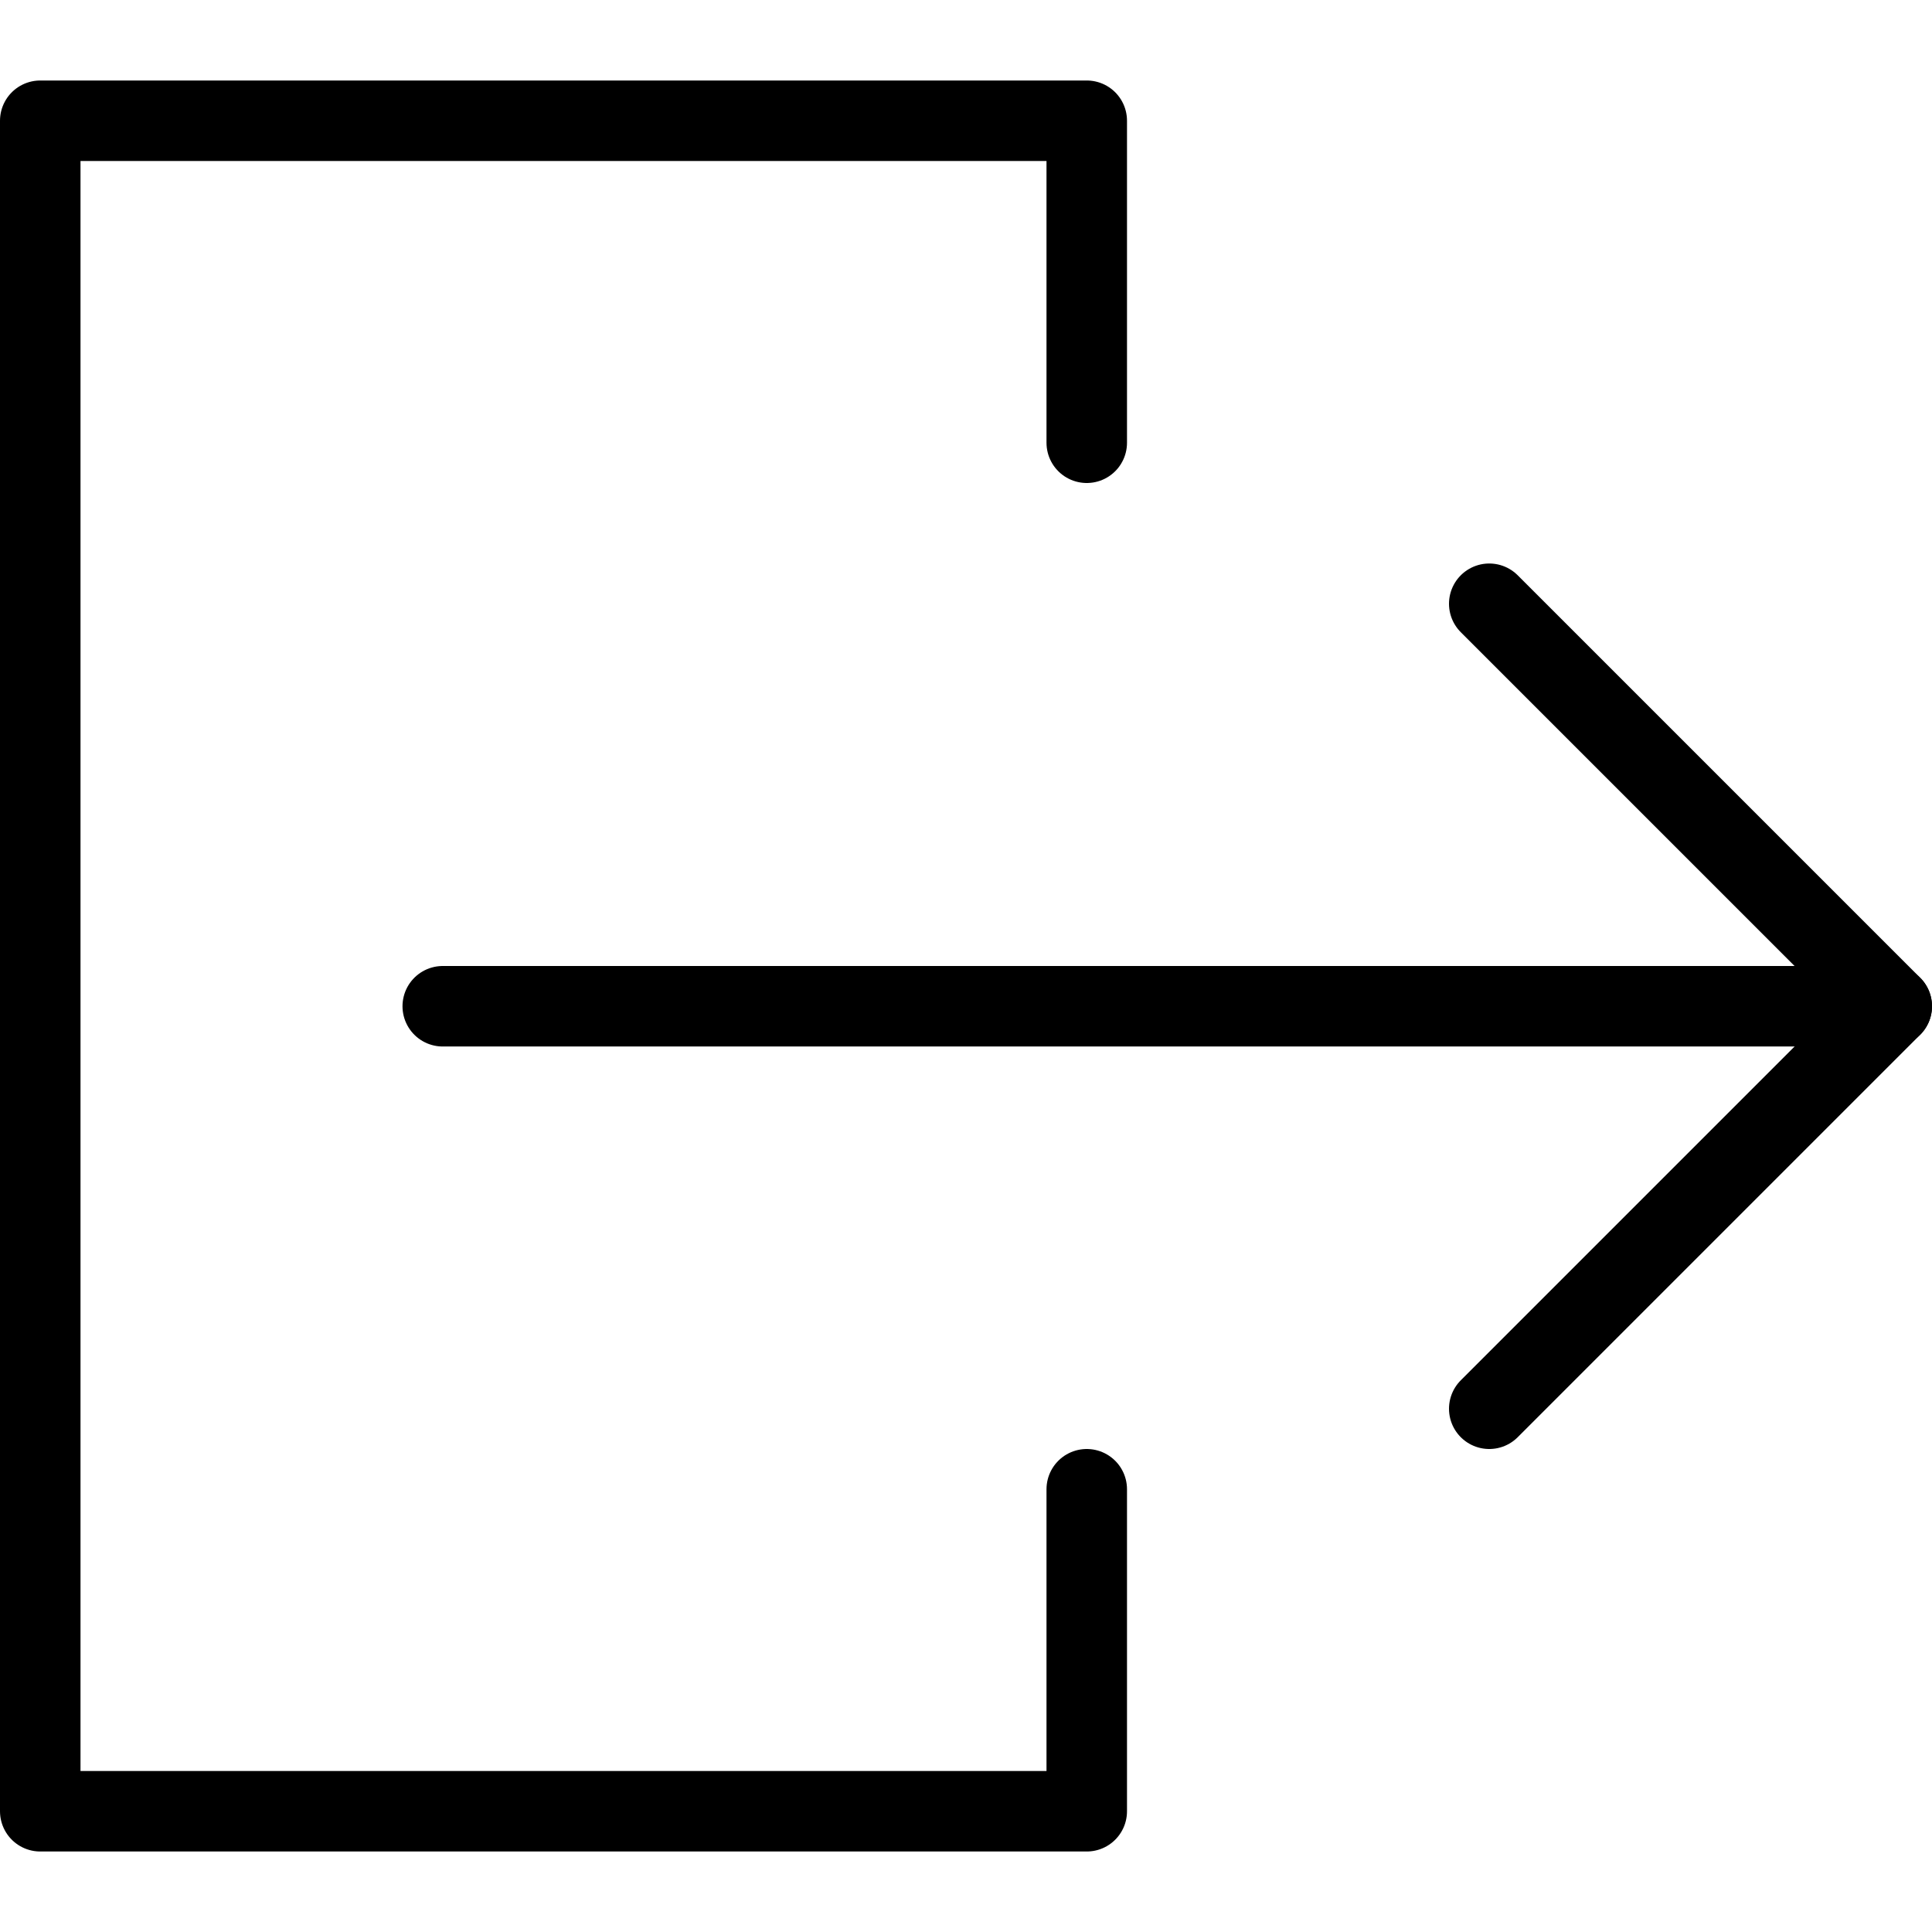
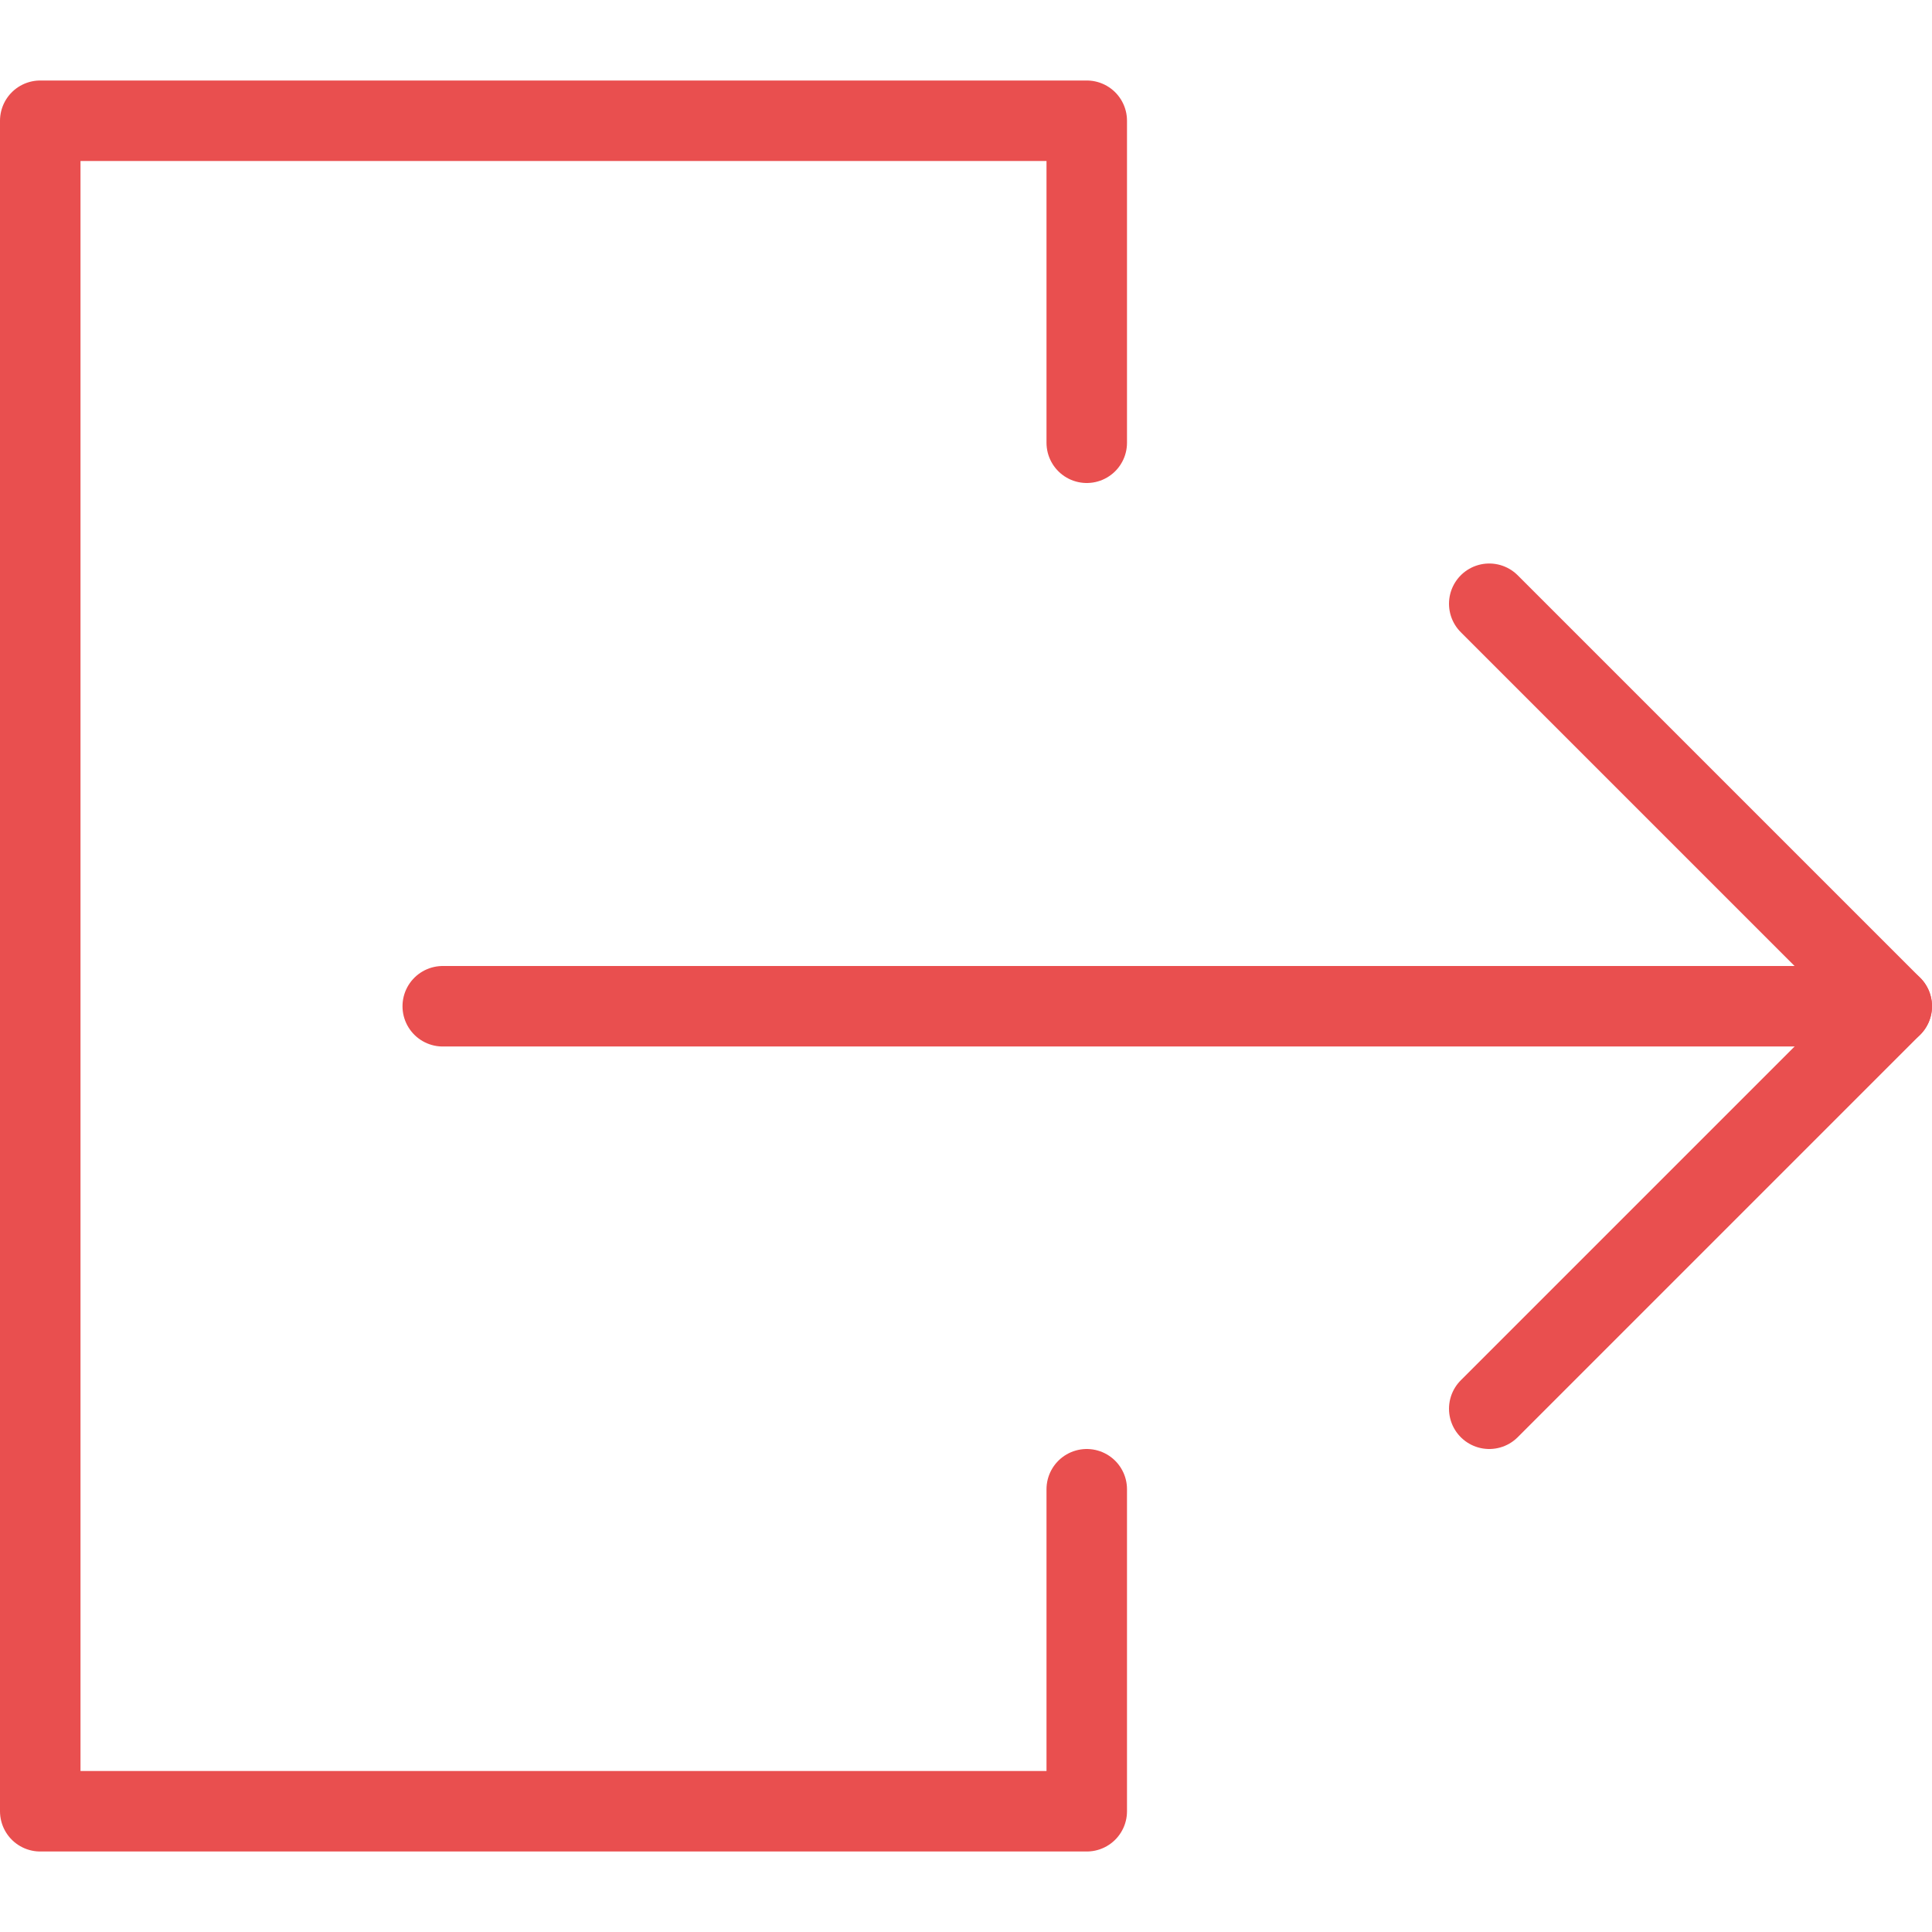
<svg xmlns="http://www.w3.org/2000/svg" version="1.1" x="0px" y="0px" width="24px" height="24px" viewBox="0 0 24 24" enable-background="new 0 0 24 24" xml:space="preserve">
  <g id="Outline_Icons_1_">
    <g id="Outline_Icons">
      <g>
-         <polyline fill="none" stroke="#000000" stroke-linecap="round" stroke-linejoin="round" stroke-miterlimit="10" points="     13.5,18.5 13.5,22.5 0.5,22.5 0.5,1.5 13.5,1.5 13.5,5.5    " />
-         <line fill="none" stroke="#000000" stroke-linecap="round" stroke-linejoin="round" stroke-miterlimit="10" x1="5.5" y1="12.5" x2="23.5" y2="12.5" />
-         <polyline fill="none" stroke="#000000" stroke-linecap="round" stroke-linejoin="round" stroke-miterlimit="10" points="     18.5,7.5 23.5,12.5 18.5,17.5    " />
+         <polyline fill="none" stroke="#e94f4f" stroke-linecap="round" stroke-linejoin="round" stroke-miterlimit="10" points="     13.5,18.5 13.5,22.5 0.5,22.5 0.5,1.5 13.5,1.5 13.5,5.5    " />
+         <line fill="none" stroke="#e94f4f" stroke-linecap="round" stroke-linejoin="round" stroke-miterlimit="10" x1="5.5" y1="12.5" x2="23.5" y2="12.5" />
+         <polyline fill="none" stroke="#e94f4f" stroke-linecap="round" stroke-linejoin="round" stroke-miterlimit="10" points="     18.5,7.5 23.5,12.5 18.5,17.5    " />
      </g>
    </g>
    <g id="New_icons_1_">
	</g>
  </g>
  <g id="Invisible_SHape">
    <rect fill="none" width="24" height="24" />
  </g>
</svg>
